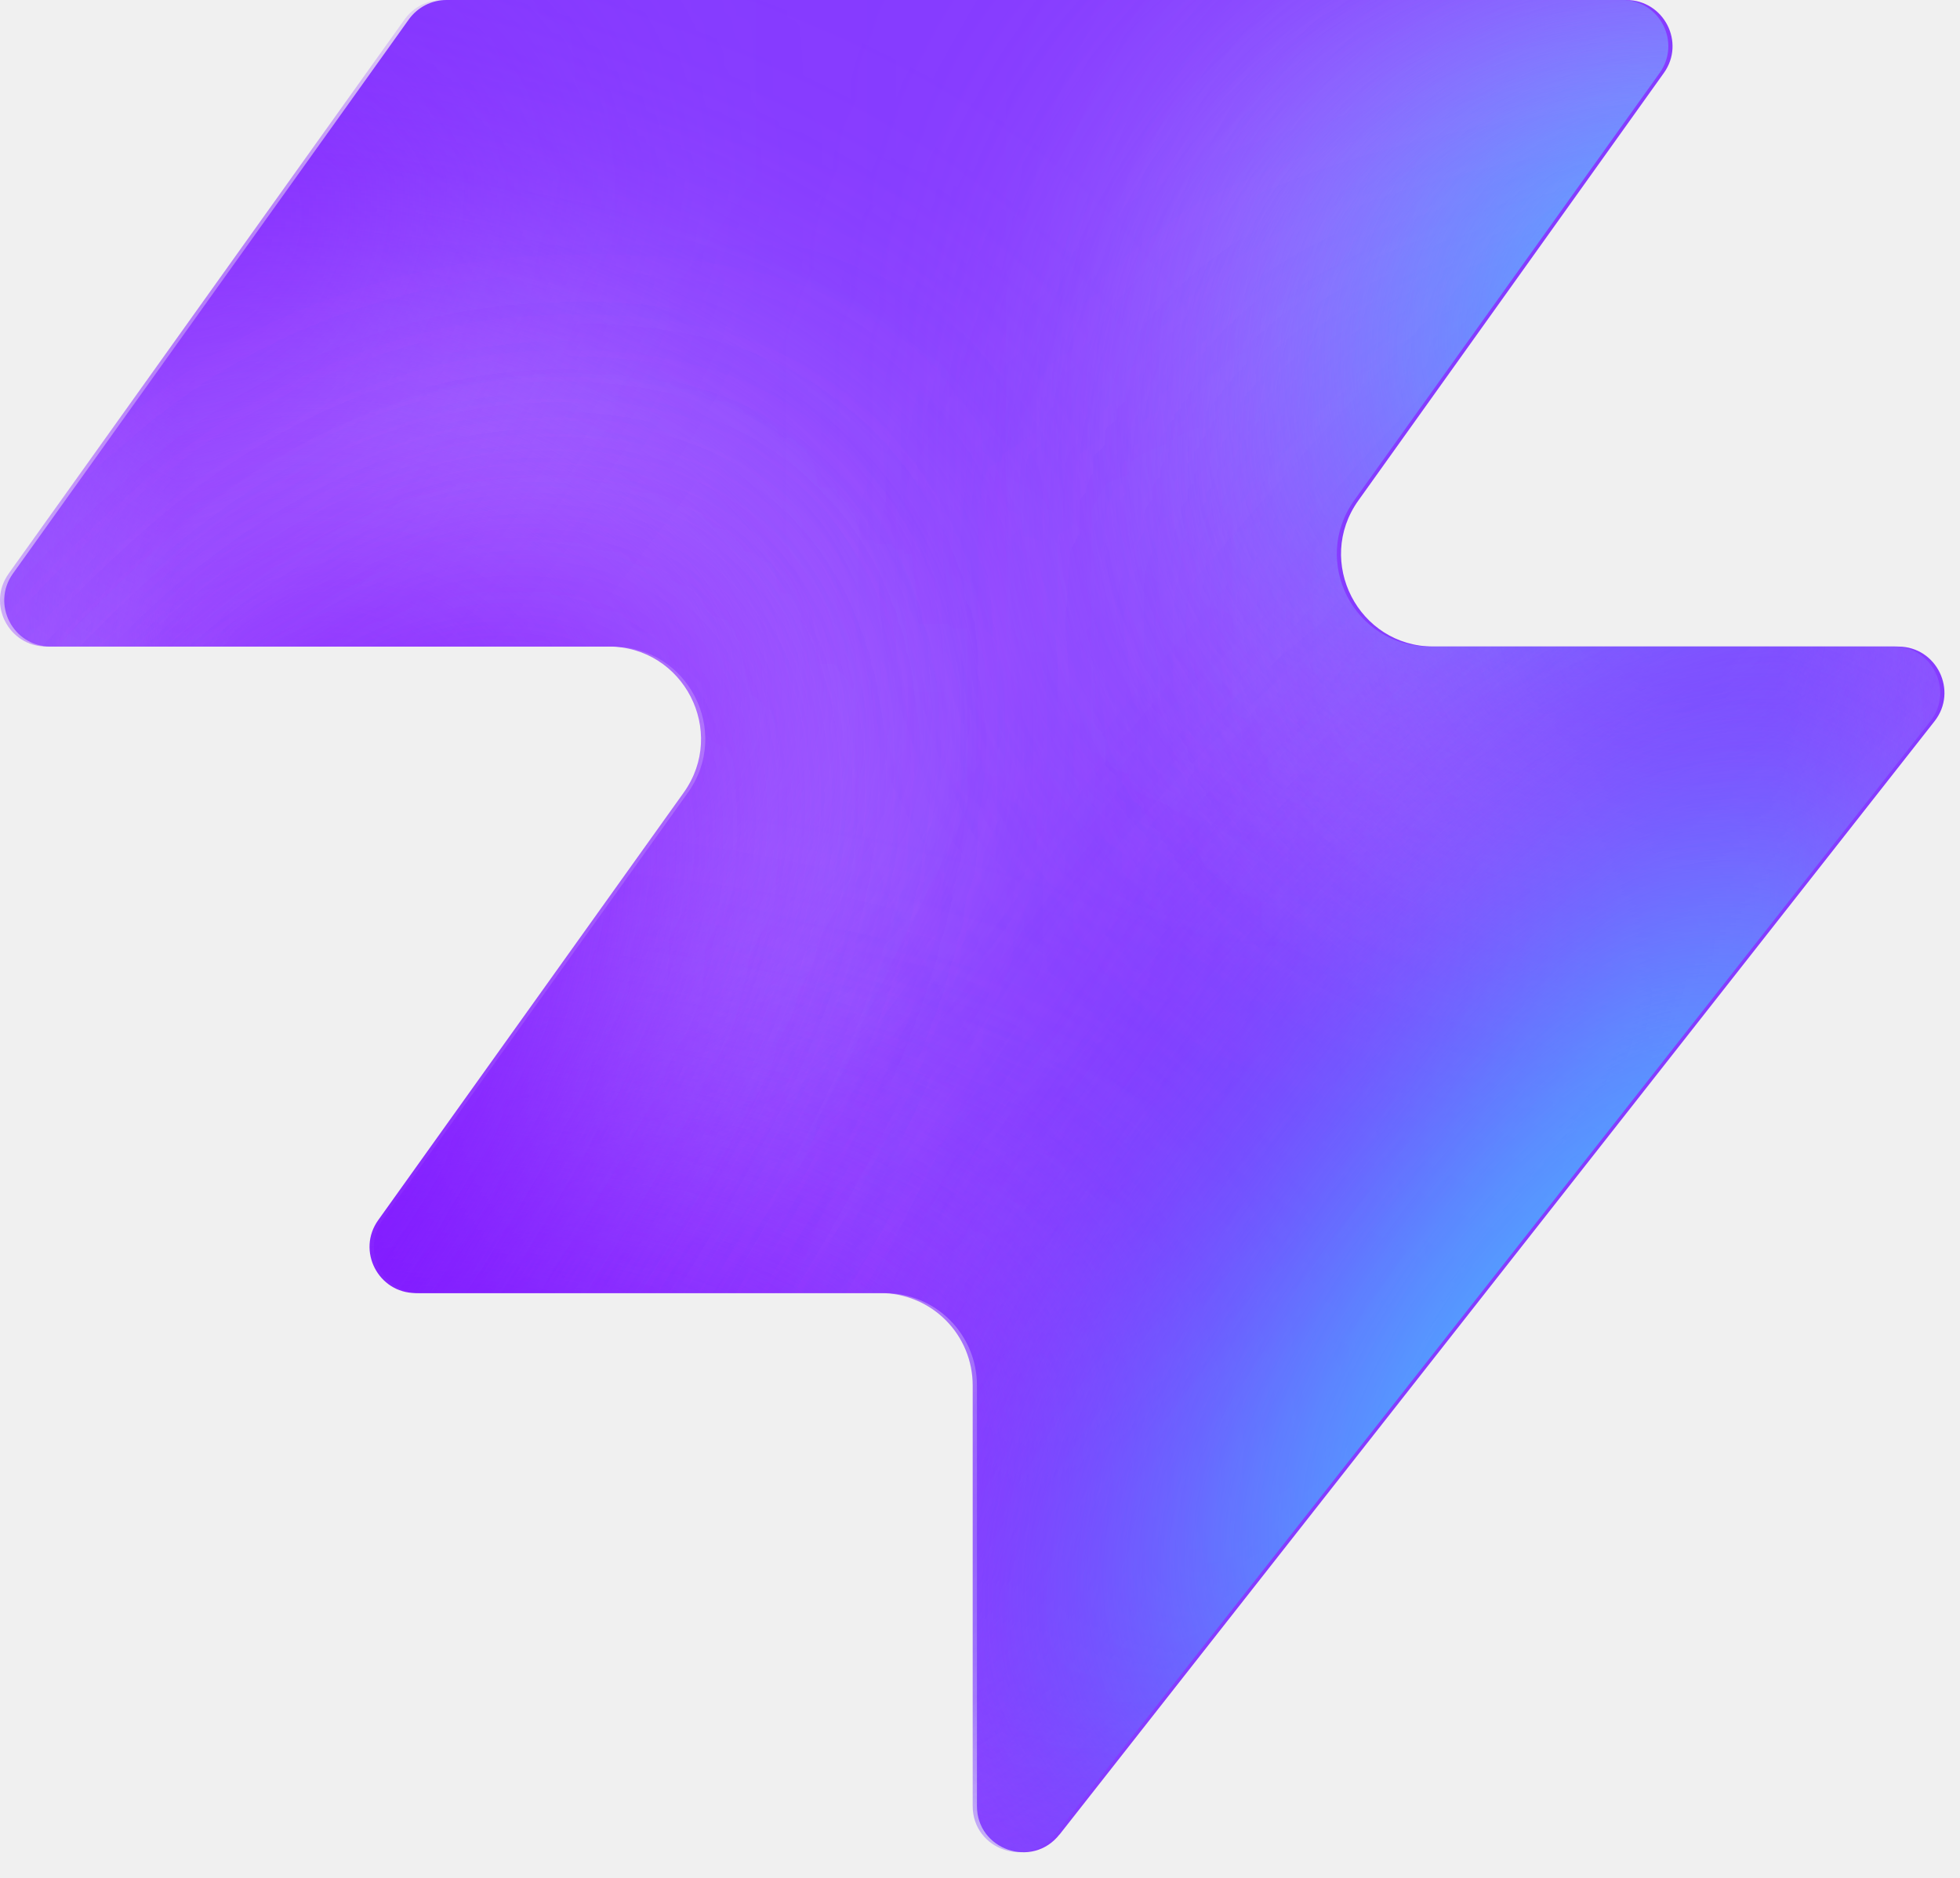
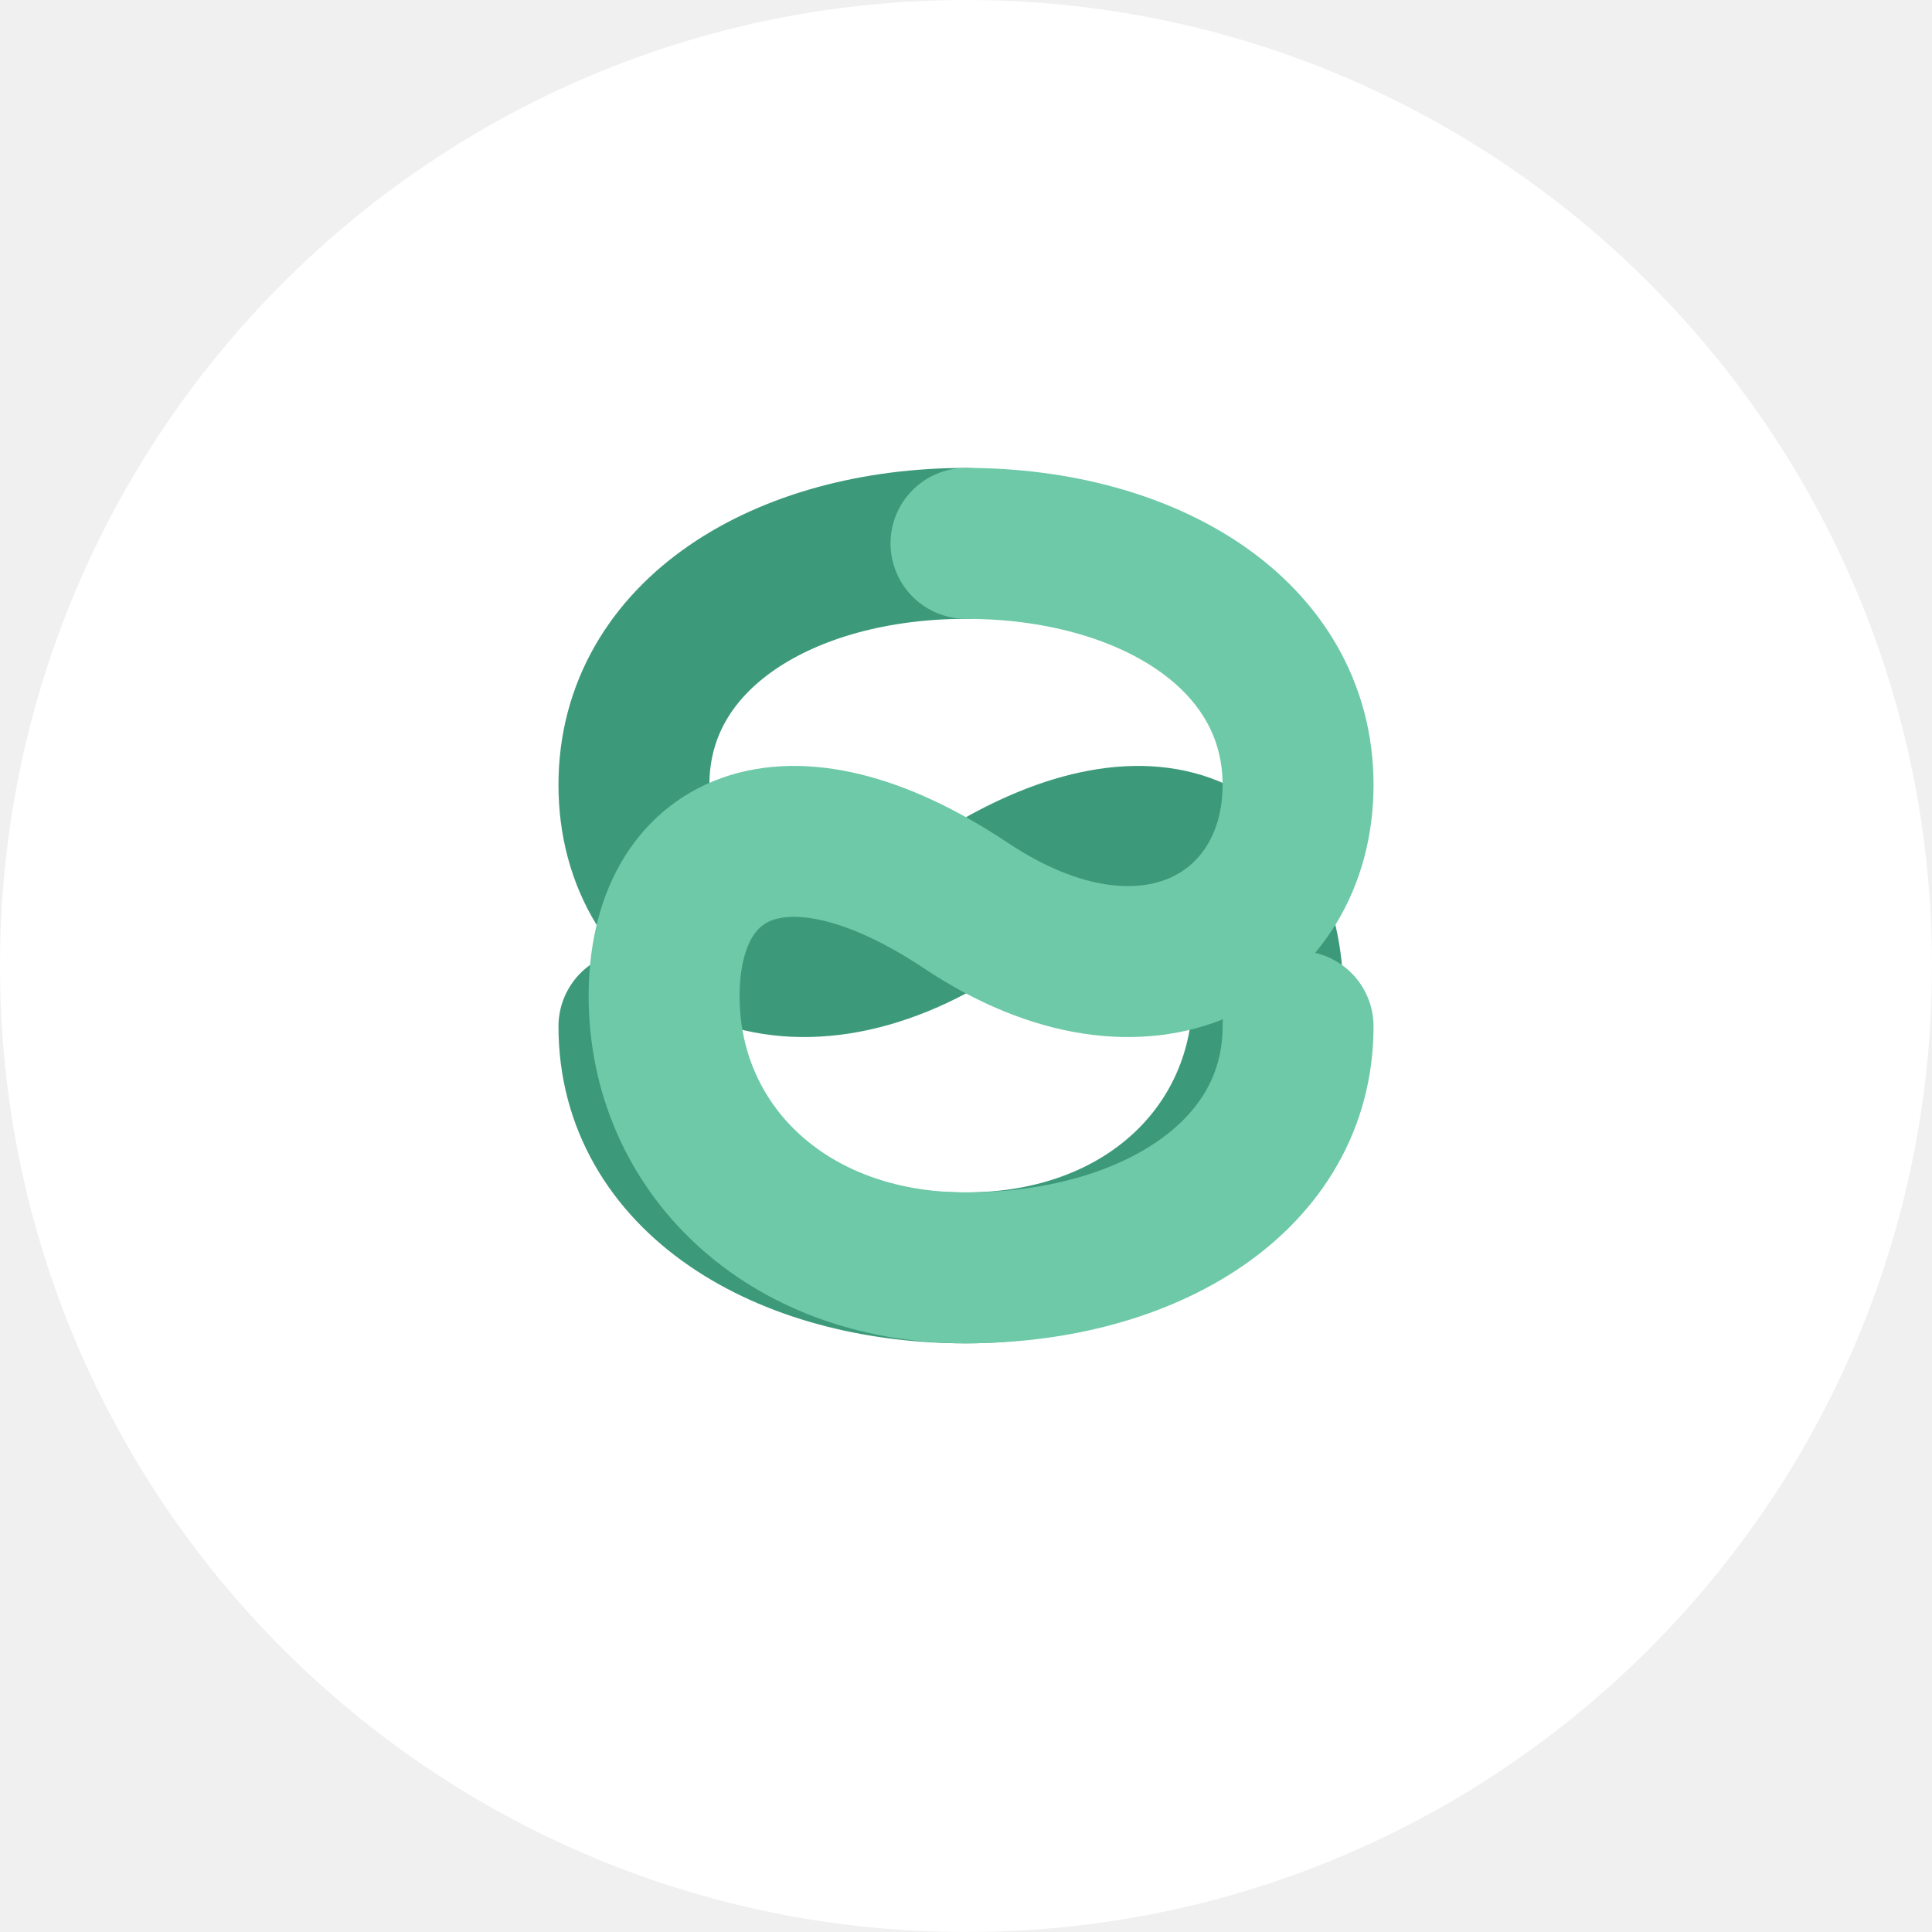
- <svg xmlns="http://www.w3.org/2000/svg" width="48" height="46" fill="none" viewBox="0 0 48 46">
-   <path fill="#863bff" d="M25.946 44.938c-.664.845-2.021.375-2.021-.698V33.937a2.26 2.26 0 0 0-2.262-2.262H10.287c-.92 0-1.456-1.04-.92-1.788l7.48-10.471c1.07-1.497 0-3.578-1.842-3.578H1.237c-.92 0-1.456-1.04-.92-1.788L10.013.474c.214-.297.556-.474.92-.474h28.894c.92 0 1.456 1.04.92 1.788l-7.48 10.471c-1.07 1.498 0 3.579 1.842 3.579h11.377c.943 0 1.473 1.088.89 1.83L25.947 44.94z" style="fill:#863bff;fill:color(display-p3 .525 .23 1);fill-opacity:1" />
-   <mask id="a" width="48" height="46" x="0" y="0" maskUnits="userSpaceOnUse" style="mask-type:alpha">
-     <path fill="#000" d="M25.842 44.938c-.664.844-2.021.375-2.021-.698V33.937a2.26 2.26 0 0 0-2.262-2.262H10.183c-.92 0-1.456-1.04-.92-1.788l7.48-10.471c1.07-1.498 0-3.579-1.842-3.579H1.133c-.92 0-1.456-1.04-.92-1.787L9.91.473c.214-.297.556-.474.92-.474h28.894c.92 0 1.456 1.04.92 1.788l-7.48 10.471c-1.07 1.498 0 3.578 1.842 3.578h11.377c.943 0 1.473 1.088.89 1.832L25.843 44.94z" style="fill:#000;fill-opacity:1" />
-   </mask>
-   <g mask="url(#a)">
-     <g filter="url(#b)">
-       <ellipse cx="5.508" cy="14.704" fill="#ede6ff" rx="5.508" ry="14.704" style="fill:#ede6ff;fill:color(display-p3 .927 .903 1);fill-opacity:1" transform="matrix(.00324 1 1 -.00324 -4.47 31.516)" />
-     </g>
-     <g filter="url(#c)">
-       <ellipse cx="10.399" cy="29.851" fill="#ede6ff" rx="10.399" ry="29.851" style="fill:#ede6ff;fill:color(display-p3 .927 .903 1);fill-opacity:1" transform="matrix(.00324 1 1 -.00324 -39.328 7.883)" />
-     </g>
-     <g filter="url(#d)">
-       <ellipse cx="5.508" cy="30.487" fill="#7e14ff" rx="5.508" ry="30.487" style="fill:#7e14ff;fill:color(display-p3 .492 .077 1);fill-opacity:1" transform="rotate(89.814 -25.913 -14.639)scale(1 -1)" />
-     </g>
-     <g filter="url(#e)">
-       <ellipse cx="5.508" cy="30.599" fill="#7e14ff" rx="5.508" ry="30.599" style="fill:#7e14ff;fill:color(display-p3 .492 .077 1);fill-opacity:1" transform="rotate(89.814 -32.644 -3.334)scale(1 -1)" />
-     </g>
-     <g filter="url(#f)">
-       <ellipse cx="5.508" cy="30.599" fill="#7e14ff" rx="5.508" ry="30.599" style="fill:#7e14ff;fill:color(display-p3 .492 .077 1);fill-opacity:1" transform="matrix(.00324 1 1 -.00324 -34.34 30.47)" />
-     </g>
-     <g filter="url(#g)">
-       <ellipse cx="14.072" cy="22.078" fill="#ede6ff" rx="14.072" ry="22.078" style="fill:#ede6ff;fill:color(display-p3 .927 .903 1);fill-opacity:1" transform="rotate(93.35 24.506 48.493)scale(-1 1)" />
-     </g>
-     <g filter="url(#h)">
-       <ellipse cx="3.47" cy="21.501" fill="#7e14ff" rx="3.47" ry="21.501" style="fill:#7e14ff;fill:color(display-p3 .492 .077 1);fill-opacity:1" transform="rotate(89.009 28.708 47.59)scale(-1 1)" />
-     </g>
-     <g filter="url(#i)">
-       <ellipse cx="3.47" cy="21.501" fill="#7e14ff" rx="3.47" ry="21.501" style="fill:#7e14ff;fill:color(display-p3 .492 .077 1);fill-opacity:1" transform="rotate(89.009 28.708 47.59)scale(-1 1)" />
-     </g>
-     <g filter="url(#j)">
-       <ellipse cx=".387" cy="8.972" fill="#7e14ff" rx="4.407" ry="29.108" style="fill:#7e14ff;fill:color(display-p3 .492 .077 1);fill-opacity:1" transform="rotate(39.51 .387 8.972)" />
-     </g>
-     <g filter="url(#k)">
-       <ellipse cx="47.523" cy="-6.092" fill="#7e14ff" rx="4.407" ry="29.108" style="fill:#7e14ff;fill:color(display-p3 .492 .077 1);fill-opacity:1" transform="rotate(37.892 47.523 -6.092)" />
-     </g>
-     <g filter="url(#l)">
-       <ellipse cx="41.412" cy="6.333" fill="#47bfff" rx="5.971" ry="9.665" style="fill:#47bfff;fill:color(display-p3 .28 .748 1);fill-opacity:1" transform="rotate(37.892 41.412 6.333)" />
-     </g>
-     <g filter="url(#m)">
-       <ellipse cx="-1.879" cy="38.332" fill="#7e14ff" rx="4.407" ry="29.108" style="fill:#7e14ff;fill:color(display-p3 .492 .077 1);fill-opacity:1" transform="rotate(37.892 -1.88 38.332)" />
-     </g>
-     <g filter="url(#n)">
-       <ellipse cx="-1.879" cy="38.332" fill="#7e14ff" rx="4.407" ry="29.108" style="fill:#7e14ff;fill:color(display-p3 .492 .077 1);fill-opacity:1" transform="rotate(37.892 -1.88 38.332)" />
-     </g>
-     <g filter="url(#o)">
-       <ellipse cx="35.651" cy="29.907" fill="#7e14ff" rx="4.407" ry="29.108" style="fill:#7e14ff;fill:color(display-p3 .492 .077 1);fill-opacity:1" transform="rotate(37.892 35.651 29.907)" />
-     </g>
-     <g filter="url(#p)">
-       <ellipse cx="38.418" cy="32.4" fill="#47bfff" rx="5.971" ry="15.297" style="fill:#47bfff;fill:color(display-p3 .28 .748 1);fill-opacity:1" transform="rotate(37.892 38.418 32.4)" />
-     </g>
-   </g>
-   <defs>
-     <filter id="b" width="60.045" height="41.654" x="-19.77" y="16.149" color-interpolation-filters="sRGB" filterUnits="userSpaceOnUse">
-       <feFlood flood-opacity="0" result="BackgroundImageFix" />
-       <feBlend in="SourceGraphic" in2="BackgroundImageFix" result="shape" />
-       <feGaussianBlur result="effect1_foregroundBlur_2002_17158" stdDeviation="7.659" />
-     </filter>
-     <filter id="c" width="90.34" height="51.437" x="-54.613" y="-7.533" color-interpolation-filters="sRGB" filterUnits="userSpaceOnUse">
-       <feFlood flood-opacity="0" result="BackgroundImageFix" />
-       <feBlend in="SourceGraphic" in2="BackgroundImageFix" result="shape" />
-       <feGaussianBlur result="effect1_foregroundBlur_2002_17158" stdDeviation="7.659" />
-     </filter>
-     <filter id="d" width="79.355" height="29.4" x="-49.64" y="2.03" color-interpolation-filters="sRGB" filterUnits="userSpaceOnUse">
-       <feFlood flood-opacity="0" result="BackgroundImageFix" />
-       <feBlend in="SourceGraphic" in2="BackgroundImageFix" result="shape" />
-       <feGaussianBlur result="effect1_foregroundBlur_2002_17158" stdDeviation="4.596" />
-     </filter>
-     <filter id="e" width="79.579" height="29.4" x="-45.045" y="20.029" color-interpolation-filters="sRGB" filterUnits="userSpaceOnUse">
-       <feFlood flood-opacity="0" result="BackgroundImageFix" />
-       <feBlend in="SourceGraphic" in2="BackgroundImageFix" result="shape" />
-       <feGaussianBlur result="effect1_foregroundBlur_2002_17158" stdDeviation="4.596" />
-     </filter>
-     <filter id="f" width="79.579" height="29.4" x="-43.513" y="21.178" color-interpolation-filters="sRGB" filterUnits="userSpaceOnUse">
-       <feFlood flood-opacity="0" result="BackgroundImageFix" />
-       <feBlend in="SourceGraphic" in2="BackgroundImageFix" result="shape" />
-       <feGaussianBlur result="effect1_foregroundBlur_2002_17158" stdDeviation="4.596" />
-     </filter>
-     <filter id="g" width="74.749" height="58.852" x="15.756" y="-17.901" color-interpolation-filters="sRGB" filterUnits="userSpaceOnUse">
-       <feFlood flood-opacity="0" result="BackgroundImageFix" />
-       <feBlend in="SourceGraphic" in2="BackgroundImageFix" result="shape" />
-       <feGaussianBlur result="effect1_foregroundBlur_2002_17158" stdDeviation="7.659" />
-     </filter>
-     <filter id="h" width="61.377" height="25.362" x="23.548" y="2.284" color-interpolation-filters="sRGB" filterUnits="userSpaceOnUse">
-       <feFlood flood-opacity="0" result="BackgroundImageFix" />
-       <feBlend in="SourceGraphic" in2="BackgroundImageFix" result="shape" />
-       <feGaussianBlur result="effect1_foregroundBlur_2002_17158" stdDeviation="4.596" />
-     </filter>
-     <filter id="i" width="61.377" height="25.362" x="23.548" y="2.284" color-interpolation-filters="sRGB" filterUnits="userSpaceOnUse">
-       <feFlood flood-opacity="0" result="BackgroundImageFix" />
-       <feBlend in="SourceGraphic" in2="BackgroundImageFix" result="shape" />
-       <feGaussianBlur result="effect1_foregroundBlur_2002_17158" stdDeviation="4.596" />
-     </filter>
-     <filter id="j" width="56.045" height="63.649" x="-27.636" y="-22.853" color-interpolation-filters="sRGB" filterUnits="userSpaceOnUse">
-       <feFlood flood-opacity="0" result="BackgroundImageFix" />
-       <feBlend in="SourceGraphic" in2="BackgroundImageFix" result="shape" />
-       <feGaussianBlur result="effect1_foregroundBlur_2002_17158" stdDeviation="4.596" />
-     </filter>
-     <filter id="k" width="54.814" height="64.646" x="20.116" y="-38.415" color-interpolation-filters="sRGB" filterUnits="userSpaceOnUse">
-       <feFlood flood-opacity="0" result="BackgroundImageFix" />
-       <feBlend in="SourceGraphic" in2="BackgroundImageFix" result="shape" />
-       <feGaussianBlur result="effect1_foregroundBlur_2002_17158" stdDeviation="4.596" />
-     </filter>
-     <filter id="l" width="33.541" height="35.313" x="24.641" y="-11.323" color-interpolation-filters="sRGB" filterUnits="userSpaceOnUse">
-       <feFlood flood-opacity="0" result="BackgroundImageFix" />
-       <feBlend in="SourceGraphic" in2="BackgroundImageFix" result="shape" />
-       <feGaussianBlur result="effect1_foregroundBlur_2002_17158" stdDeviation="4.596" />
-     </filter>
-     <filter id="m" width="54.814" height="64.646" x="-29.286" y="6.009" color-interpolation-filters="sRGB" filterUnits="userSpaceOnUse">
-       <feFlood flood-opacity="0" result="BackgroundImageFix" />
-       <feBlend in="SourceGraphic" in2="BackgroundImageFix" result="shape" />
-       <feGaussianBlur result="effect1_foregroundBlur_2002_17158" stdDeviation="4.596" />
-     </filter>
-     <filter id="n" width="54.814" height="64.646" x="-29.286" y="6.009" color-interpolation-filters="sRGB" filterUnits="userSpaceOnUse">
-       <feFlood flood-opacity="0" result="BackgroundImageFix" />
-       <feBlend in="SourceGraphic" in2="BackgroundImageFix" result="shape" />
-       <feGaussianBlur result="effect1_foregroundBlur_2002_17158" stdDeviation="4.596" />
-     </filter>
-     <filter id="o" width="54.814" height="64.646" x="8.244" y="-2.416" color-interpolation-filters="sRGB" filterUnits="userSpaceOnUse">
-       <feFlood flood-opacity="0" result="BackgroundImageFix" />
-       <feBlend in="SourceGraphic" in2="BackgroundImageFix" result="shape" />
-       <feGaussianBlur result="effect1_foregroundBlur_2002_17158" stdDeviation="4.596" />
-     </filter>
-     <filter id="p" width="39.409" height="43.623" x="18.713" y="10.588" color-interpolation-filters="sRGB" filterUnits="userSpaceOnUse">
-       <feFlood flood-opacity="0" result="BackgroundImageFix" />
-       <feBlend in="SourceGraphic" in2="BackgroundImageFix" result="shape" />
-       <feGaussianBlur result="effect1_foregroundBlur_2002_17158" stdDeviation="4.596" />
-     </filter>
-   </defs>
+ <svg xmlns="http://www.w3.org/2000/svg" viewBox="0 0 64 64" width="64" height="64">
+   <circle cx="32" cy="32" r="32" fill="#ffffff" />
+   <path d="M32 18 C26 18 21 21 21 26 C21 31 26 34 32 30 C38 26 42 28 42 33 C42 38 38 42 32 42 C26 42 21 39 21 34" fill="none" stroke="#3C9A7A" stroke-width="5" stroke-linecap="round" stroke-linejoin="round" />
+   <path d="M32 18 C38 18 43 21 43 26 C43 31 38 34 32 30 C26 26 22 28 22 33 C22 38 26 42 32 42 C38 42 43 39 43 34" fill="none" stroke="#6DC9A8" stroke-width="5" stroke-linecap="round" stroke-linejoin="round" />
</svg>
